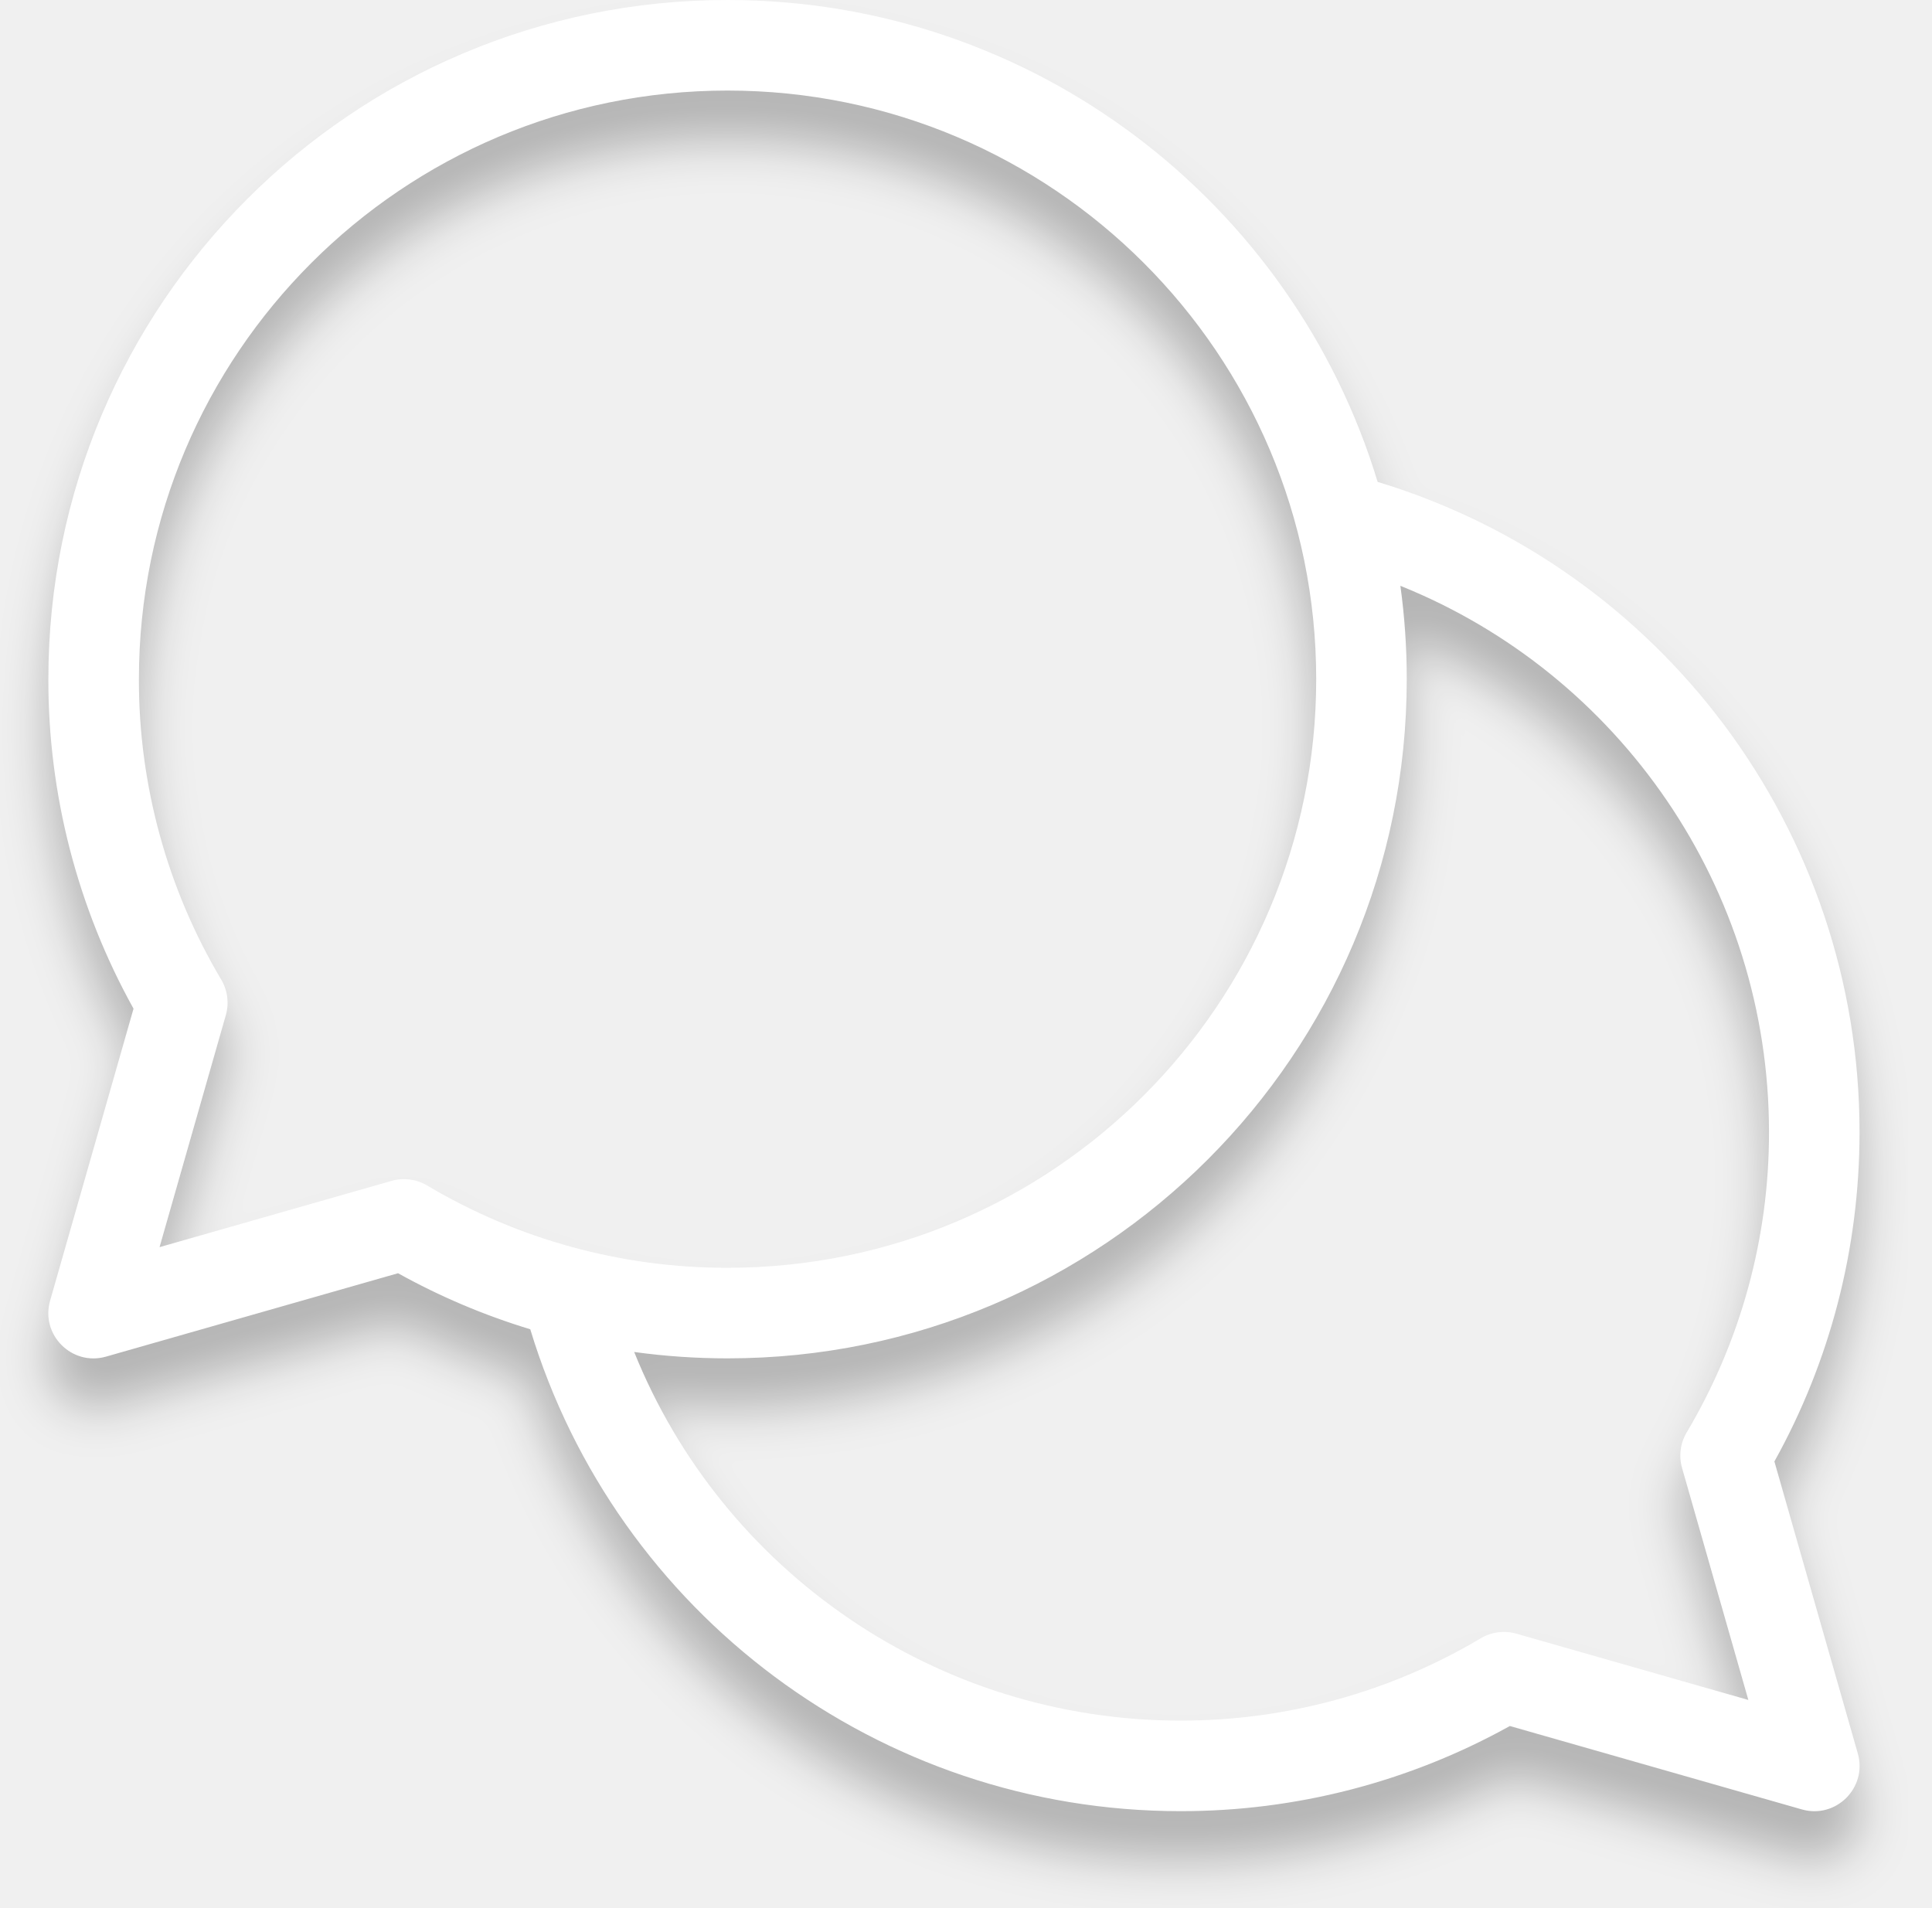
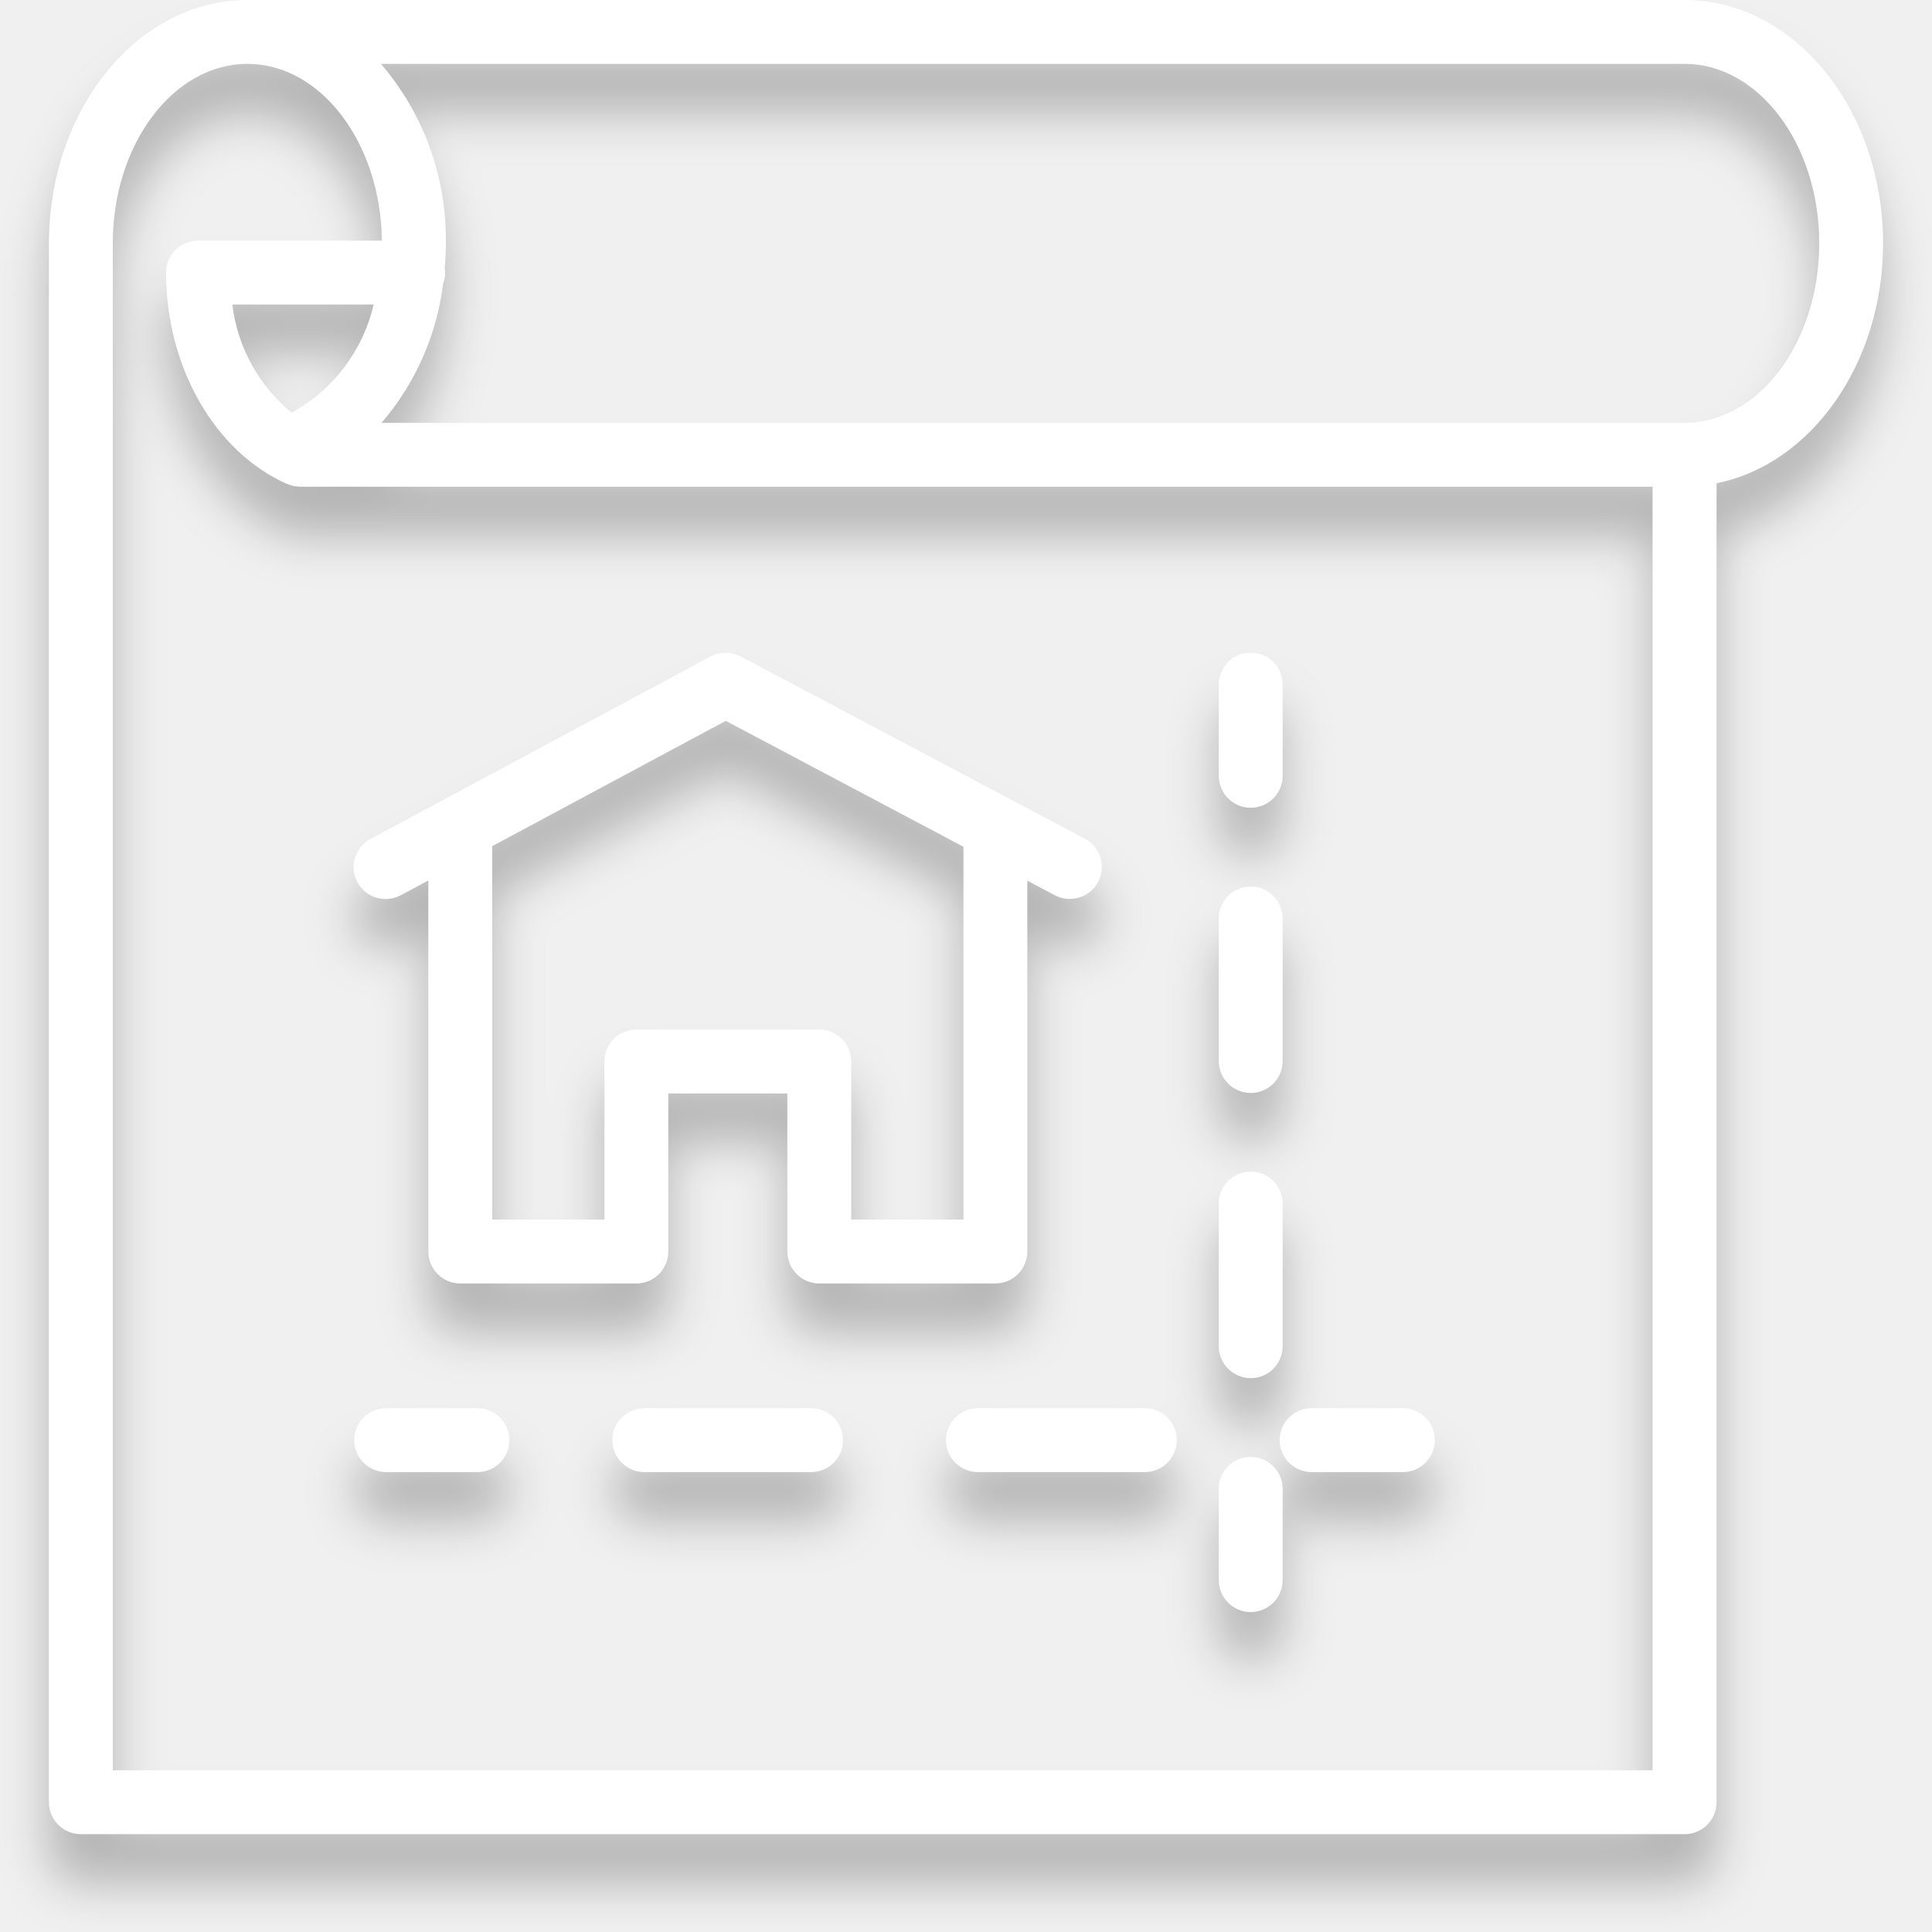
- <svg xmlns="http://www.w3.org/2000/svg" width="80" height="79" fill="none">
-   <g filter="url(#filter0_d)">
-     <path d="M16.214 48.899a1.875 1.875 0 011.473.191 24.25 24.25 0 0012.44 3.408c13.461 0 24.374-10.912 24.374-24.374C54.5 14.663 43.588 3.75 30.126 3.75c-13.461 0-24.374 10.913-24.374 24.374a24.25 24.25 0 003.409 12.44c.264.443.333.976.19 1.473l-2.744 9.606 9.607-2.744zm40.832-28.944C68.784 23.51 77 34.38 77 46.874c0 4.842-1.227 9.508-3.526 13.644l3.454 12.09c.404 1.414-.904 2.722-2.318 2.318l-12.09-3.454a28.004 28.004 0 01-13.644 3.526c-12.482 0-23.357-8.203-26.919-19.955a27.946 27.946 0 01-5.475-2.32l-12.09 3.453c-1.414.404-2.722-.903-2.318-2.318l3.455-12.09a28.003 28.003 0 01-3.527-13.644C2.002 12.592 14.594 0 30.126 0c12.692 0 23.42 8.406 26.92 19.955zm.941 4.303c.174 1.264.264 2.554.264 3.866 0 15.533-12.592 28.124-28.125 28.124-1.303 0-2.595-.089-3.866-.264 3.657 9.086 12.532 15.264 22.616 15.264a24.25 24.25 0 0012.44-3.409 1.875 1.875 0 011.473-.19l9.606 2.744-2.745-9.607a1.875 1.875 0 01.192-1.473 24.25 24.25 0 003.408-12.44c0-10.092-6.187-18.963-15.263-22.615z" fill="#fff" />
+ <svg xmlns="http://www.w3.org/2000/svg" width="79" height="79" fill="none">
+   <g filter="url(#filter0_d)" fill="#fff">
+     <path d="M77 9.95C77 4.464 73.359 0 68.884 0H10.116C5.638 0 2 4.463 2 9.95v63.744A1.306 1.306 0 003.306 75h65.578a1.306 1.306 0 001.306-1.306V19.76c3.855-.768 6.81-4.872 6.81-9.81zM4.612 72.389V9.951c0-4.047 2.47-7.34 5.504-7.34 3.006 0 5.454 3.235 5.499 7.23h-7.52a1.306 1.306 0 00-1.305 1.306c0 3.857 1.988 7.33 4.948 8.643h.008c.072.031.147.056.223.074.012 0 .022.008.033.01.036.008.075.008.111.012.05.008.1.013.15.015h55.312v52.487H4.612zm7.313-55.516a6.76 6.76 0 01-2.425-4.42h5.778a6.77 6.77 0 01-3.353 4.42zm56.96.418H15.601a10.746 10.746 0 002.52-5.706c.08-.194.1-.407.063-.612.029-.338.048-.677.048-1.021a11.03 11.03 0 00-2.654-7.34h53.307c3.034 0 5.504 3.293 5.504 7.34 0 4.046-2.47 7.339-5.505 7.339h.001z" />
+     <path d="M16.409 36.596l1.105-.593v15.173a1.306 1.306 0 001.306 1.306h7.2a1.306 1.306 0 001.306-1.306v-6.464h4.869v6.464a1.306 1.306 0 001.306 1.306h7.2a1.306 1.306 0 001.306-1.306V36.009l1.126.597a1.308 1.308 0 101.224-2.313l-14.07-7.452a1.308 1.308 0 00-1.229 0l-13.886 7.452a1.306 1.306 0 101.235 2.301l.002.002zm13.27-7.12l9.717 5.148V49.87h-4.589v-6.464a1.306 1.306 0 00-1.306-1.306h-7.48a1.306 1.306 0 00-1.306 1.306v6.464h-4.589V34.6l9.553-5.126zM19.522 57.582H15.79a1.306 1.306 0 000 2.612h3.732a1.306 1.306 0 100-2.612zm13.645 0h-6.822a1.306 1.306 0 000 2.612h6.822a1.306 1.306 0 100-2.612zm13.646 0h-6.825a1.306 1.306 0 100 2.612h6.825a1.306 1.306 0 100-2.612zm10.551 0h-3.732a1.306 1.306 0 000 2.612h3.732a1.306 1.306 0 100-2.612zM51.142 33.03a1.306 1.306 0 001.306-1.305v-3.732a1.306 1.306 0 10-2.612 0v3.732a1.306 1.306 0 001.306 1.306zm0 11.663a1.306 1.306 0 001.306-1.306v-5.831a1.306 1.306 0 10-2.612 0v5.83a1.306 1.306 0 001.306 1.307zm0 11.661a1.306 1.306 0 001.306-1.306v-5.832a1.306 1.306 0 00-2.612 0v5.83a1.307 1.307 0 001.306 1.308zm0 3.22a1.306 1.306 0 00-1.306 1.306v3.732a1.306 1.306 0 102.612 0V60.88a1.306 1.306 0 00-1.306-1.306z" />
  </g>
  <defs>
-     <filter id="filter0_d" x="0" y="0" width="79.002" height="79" filterUnits="userSpaceOnUse" color-interpolation-filters="sRGB">
+     <filter id="filter0_d" x="0" y="0" width="79" height="79" filterUnits="userSpaceOnUse" color-interpolation-filters="sRGB">
      <feFlood flood-opacity="0" result="BackgroundImageFix" />
      <feColorMatrix in="SourceAlpha" values="0 0 0 0 0 0 0 0 0 0 0 0 0 0 0 0 0 0 127 0" />
      <feOffset dy="2" />
      <feGaussianBlur stdDeviation="1" />
      <feColorMatrix values="0 0 0 0 0 0 0 0 0 0 0 0 0 0 0 0 0 0 0.25 0" />
      <feBlend in2="BackgroundImageFix" result="effect1_dropShadow" />
      <feBlend in="SourceGraphic" in2="effect1_dropShadow" result="shape" />
    </filter>
  </defs>
</svg>
